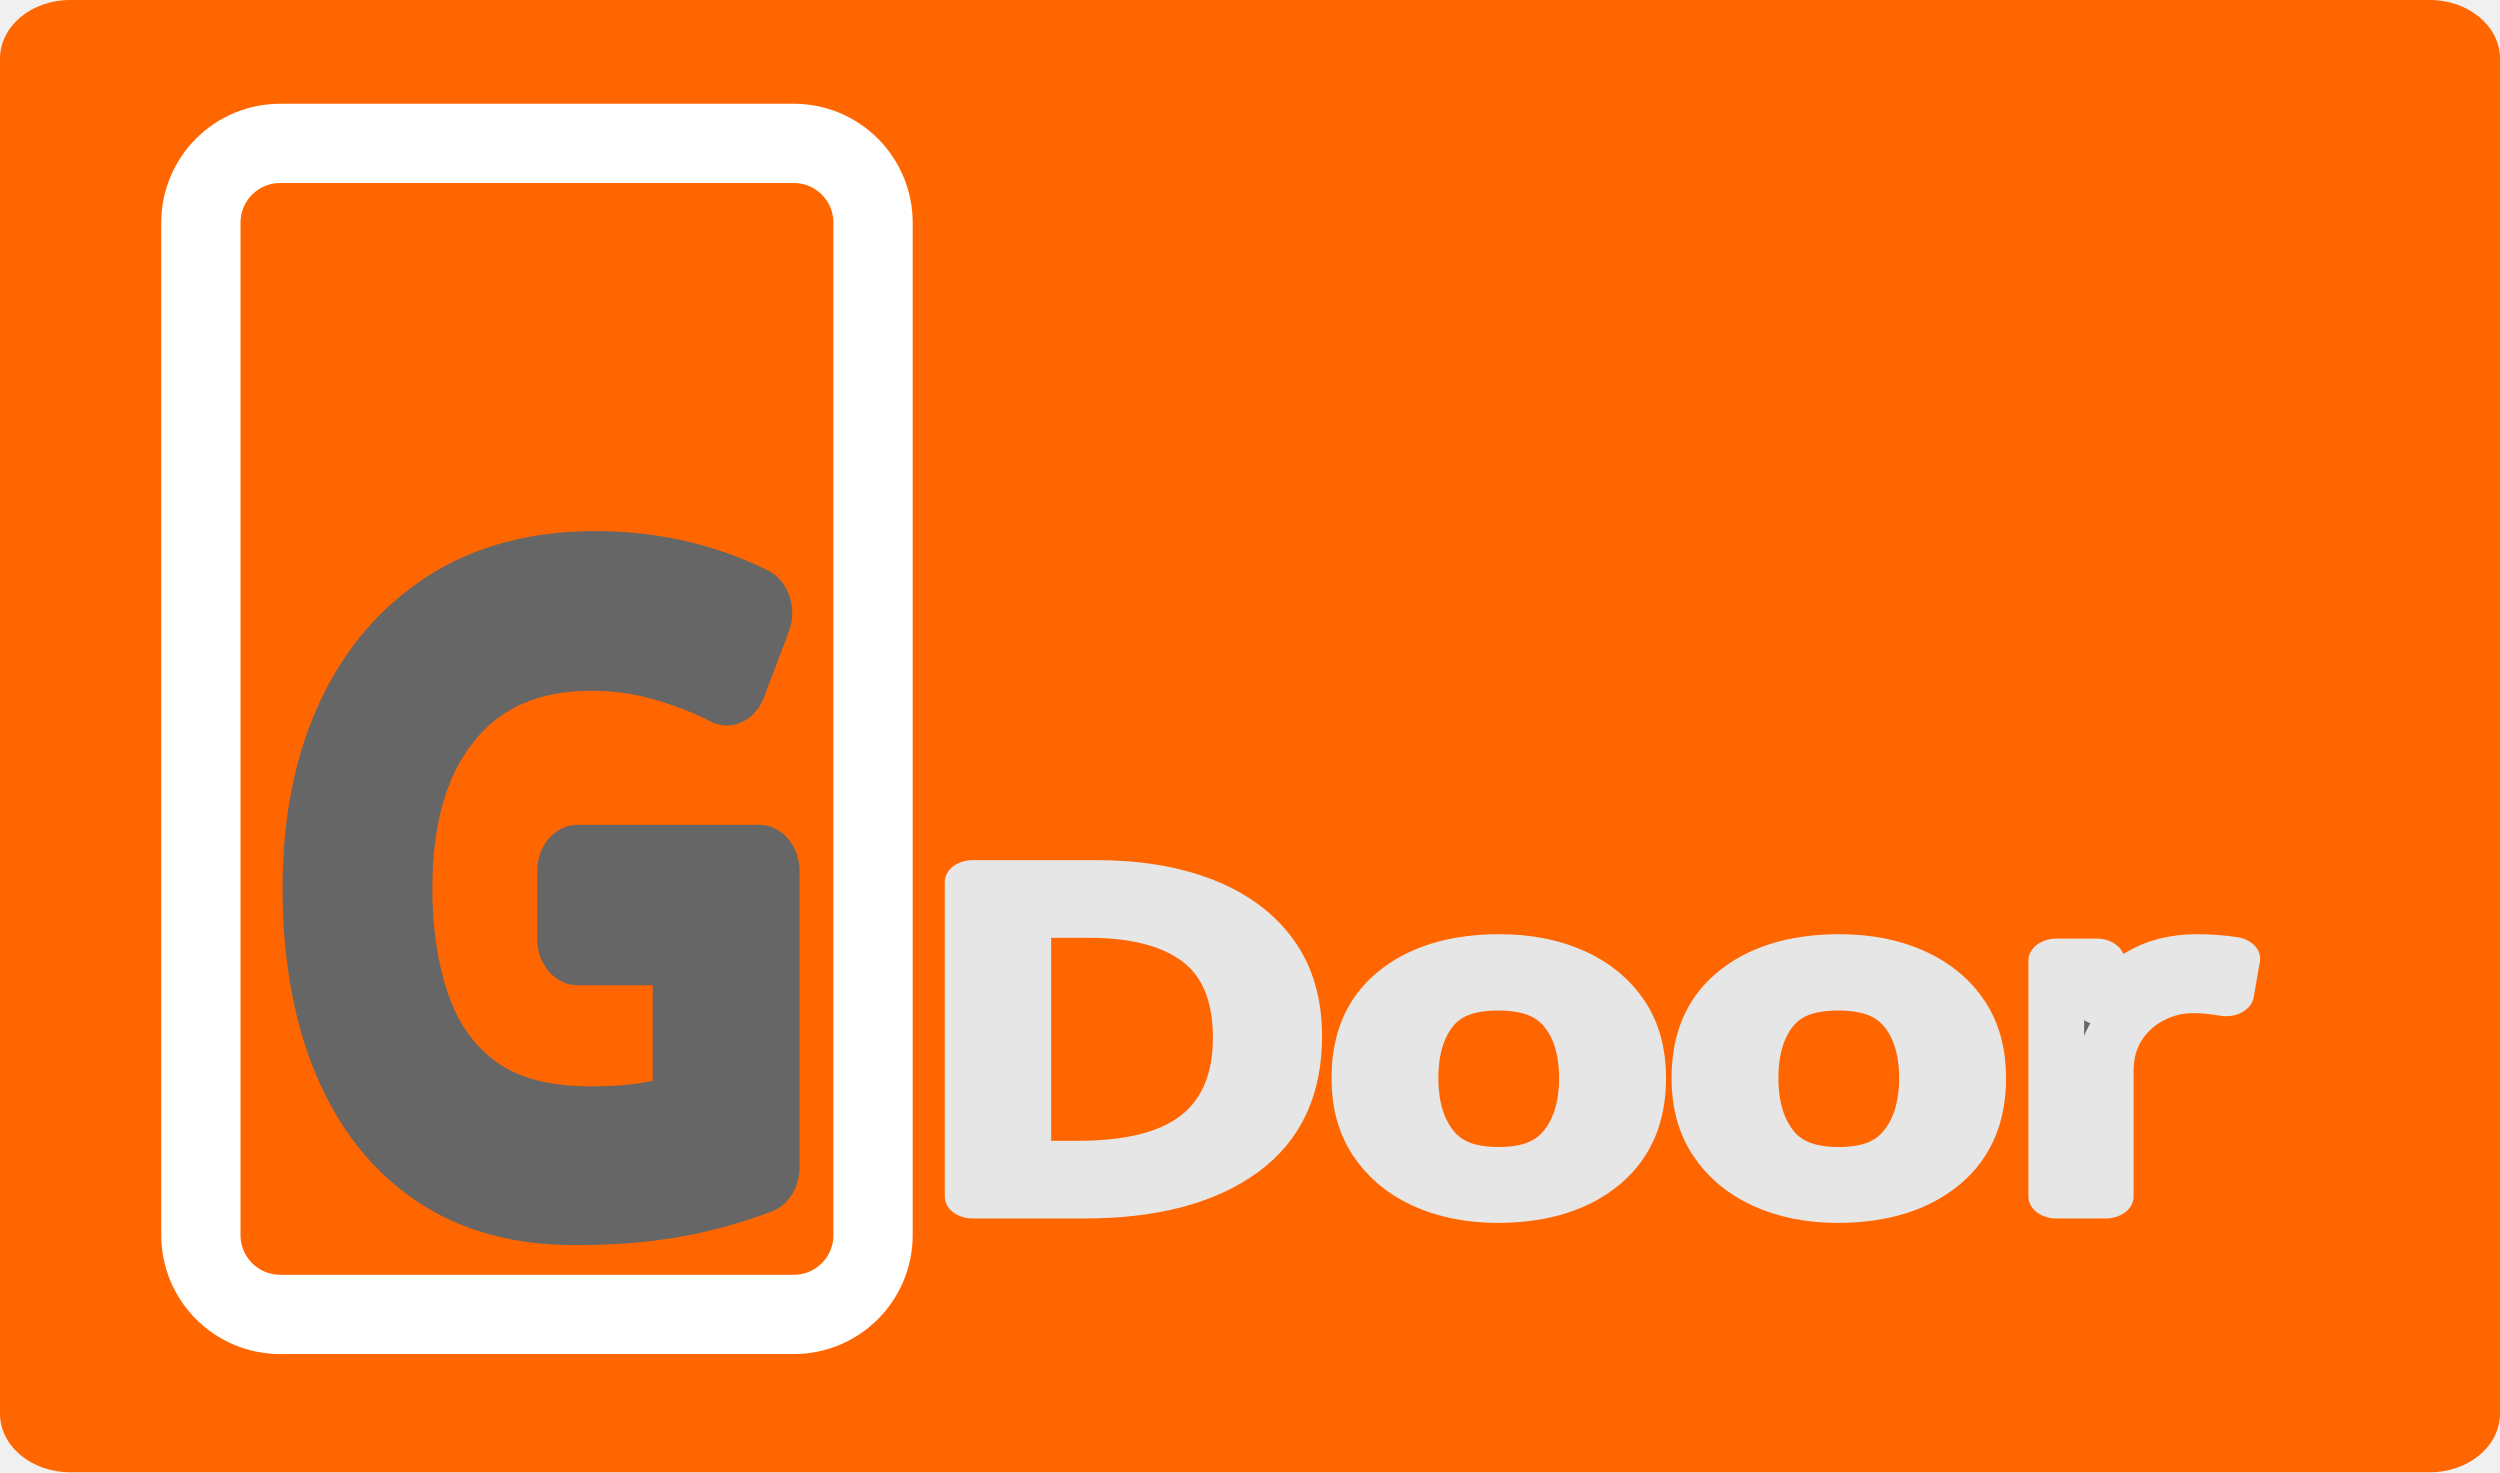
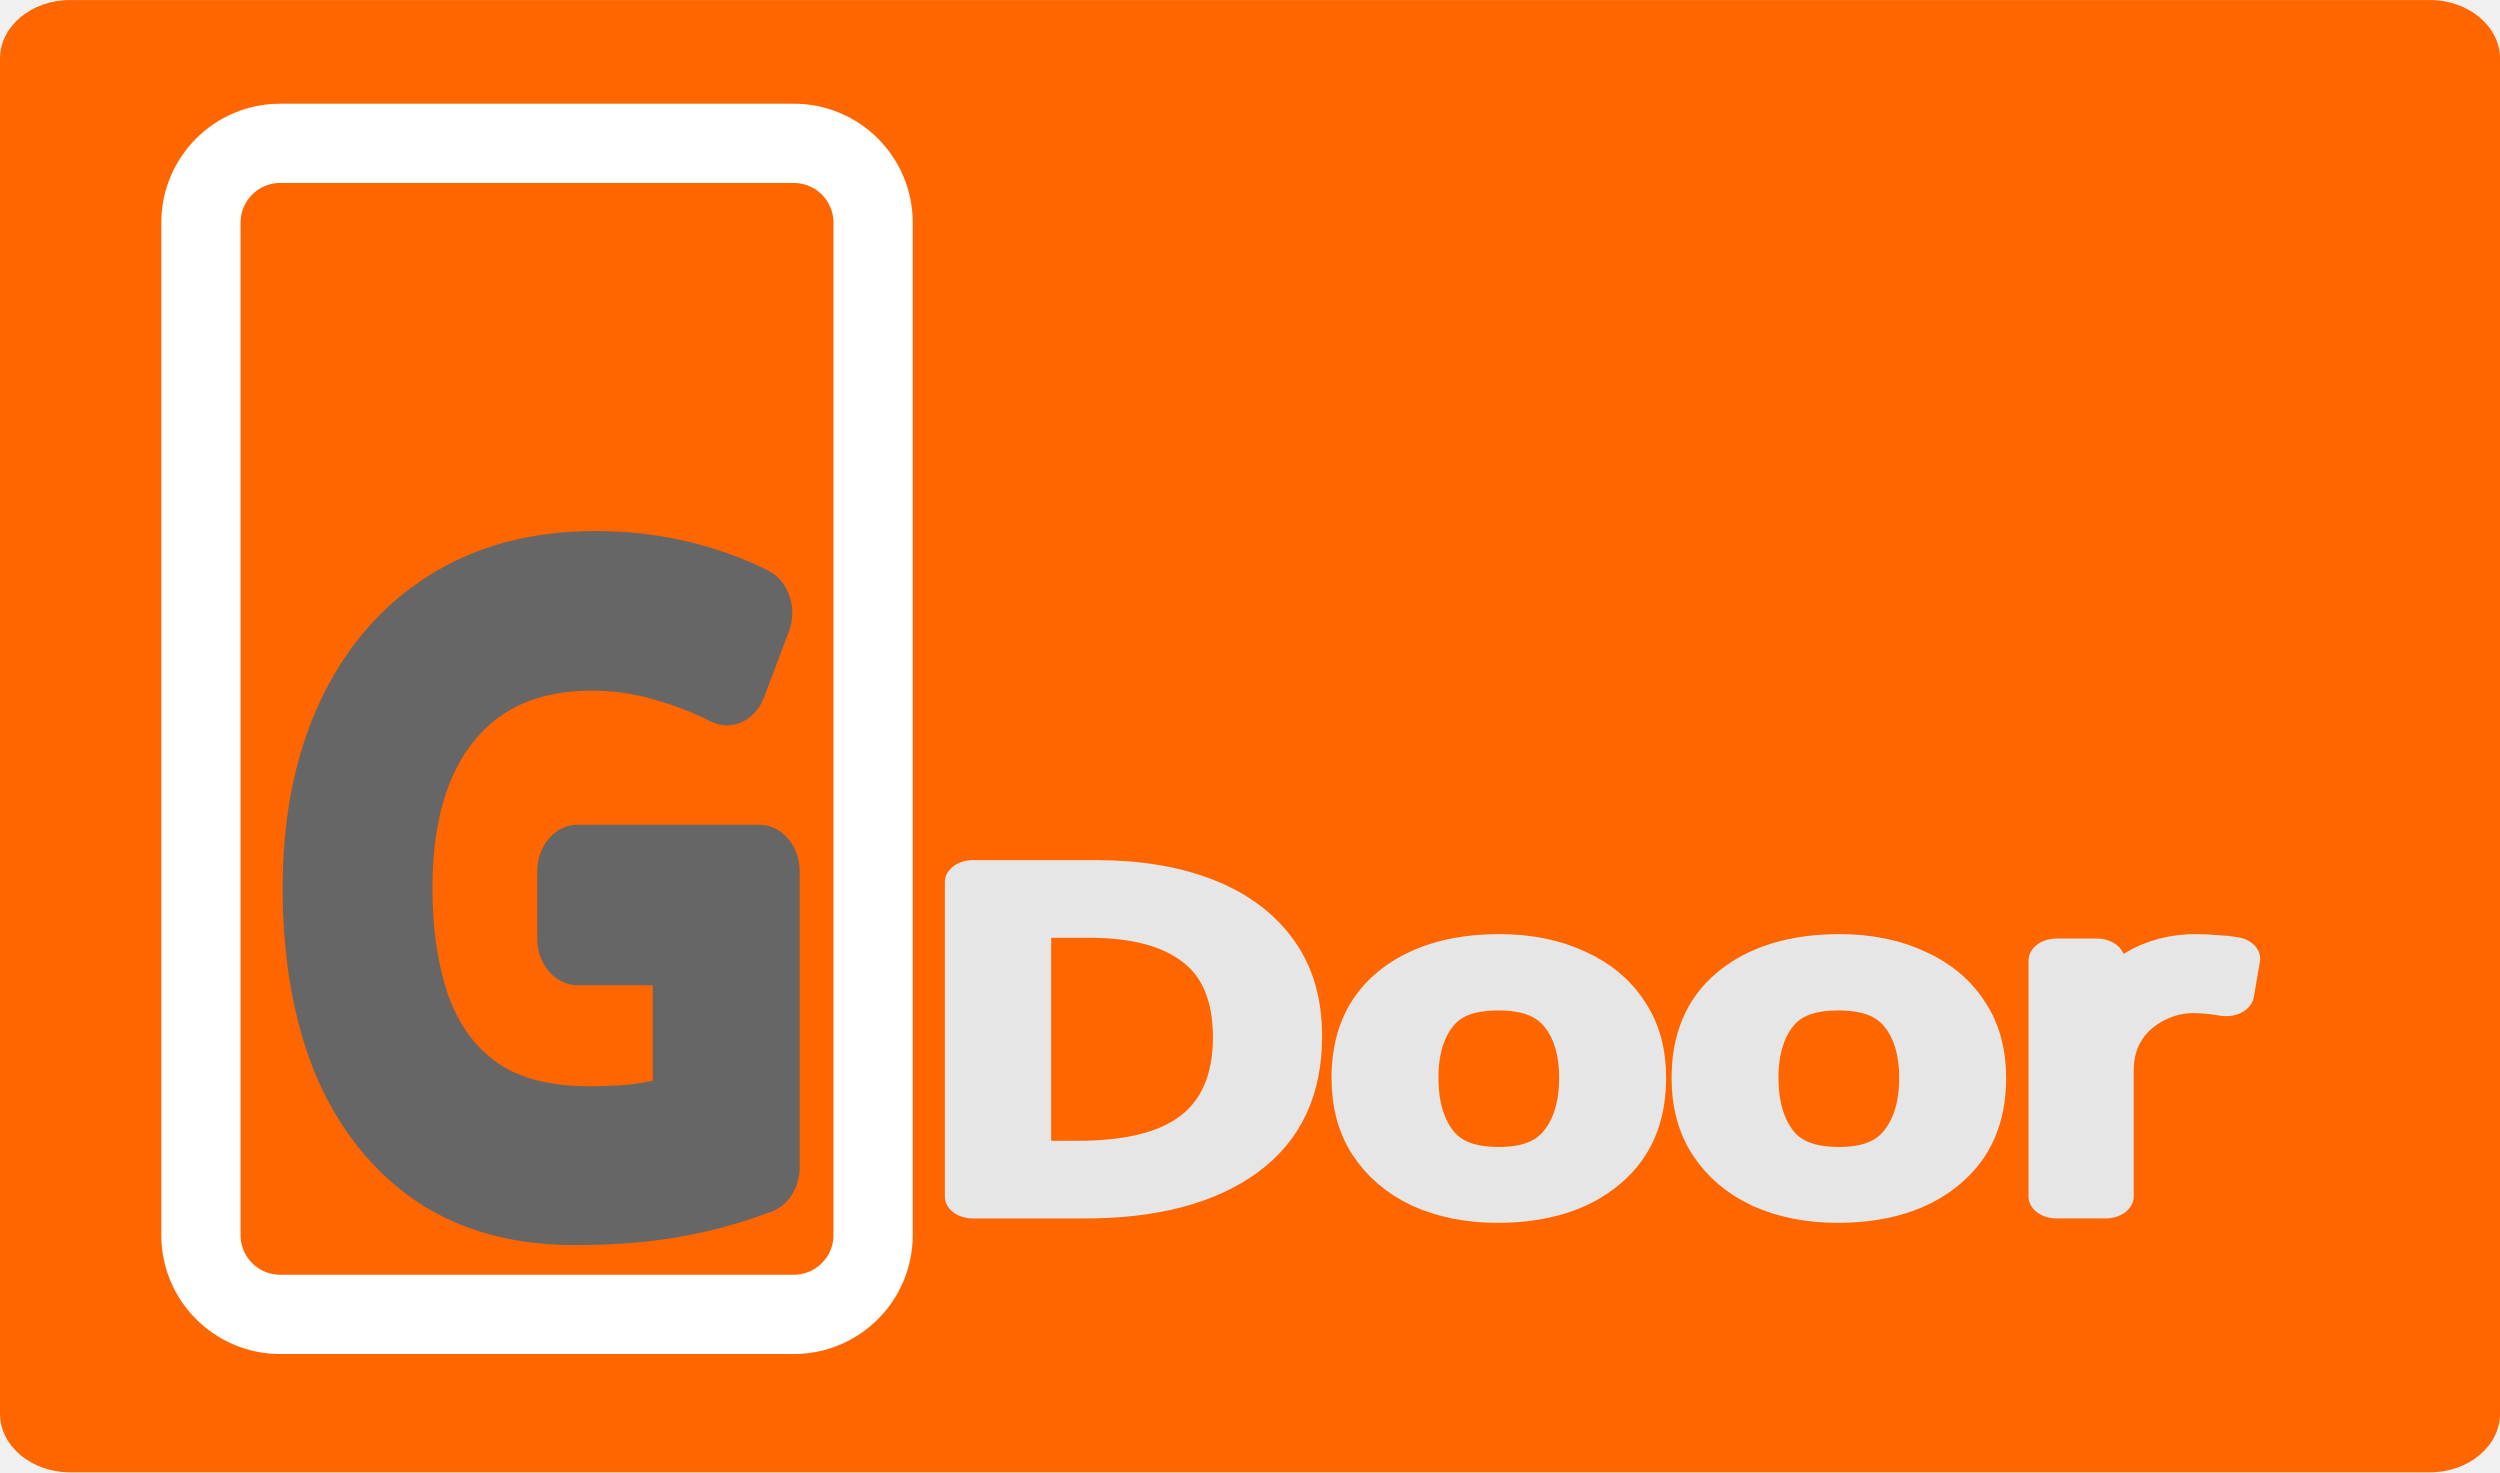
- <svg xmlns="http://www.w3.org/2000/svg" width="157.678mm" height="92.858mm" viewBox="0 0 595.949 350.958" version="1.1" id="svg5">
-   <defs id="defs2">
-     <rect x="110.184" y="705.531" width="584.978" height="302.726" id="rect4650" />
-     <rect x="93.743" y="704.319" width="616.448" height="355.785" id="rect3612" />
-     <rect x="107.262" y="670.989" width="509.297" height="269.334" id="rect3442" />
-     <rect x="305.875" y="184.11" width="384.824" height="384.707" id="rect3407" />
-   </defs>
-   <g id="layer1" transform="translate(-103.3336,-163.5078)">
-     <rect style="fill:#ff6600;fill-opacity:1;stroke:none;stroke-width:15.287;stroke-linecap:round;stroke-linejoin:round;stroke-miterlimit:11.7;stroke-dasharray:none;stroke-dashoffset:32.126;stroke-opacity:1" id="rect2414" width="595.949" height="350.958" x="103.334" y="163.508" rx="16.72" ry="13.976" />
-     <rect style="fill:none;stroke:#ffffff;stroke-width:18.898;stroke-linecap:round;stroke-linejoin:round;stroke-miterlimit:11.7;stroke-dasharray:none;stroke-dashoffset:32.126;stroke-opacity:1" id="rect223" width="160.229" height="279.147" x="151.221" y="197.689" rx="18.898" ry="18.898" />
-     <text xml:space="preserve" id="text3610" style="font-style:normal;font-variant:normal;font-weight:normal;font-stretch:normal;font-size:200px;font-family:MathJax_Size3;-inkscape-font-specification:'MathJax_Size3, Normal';font-variant-ligatures:normal;font-variant-caps:normal;font-variant-numeric:normal;font-variant-east-asian:normal;white-space:pre;shape-inside:url(#rect3612);shape-padding:0.905;display:inline;fill:#666666;fill-opacity:1;stroke:#666666;stroke-width:21.921;stroke-linecap:round;stroke-linejoin:round;stroke-miterlimit:11.7;stroke-dasharray:none;stroke-dashoffset:32.126;stroke-opacity:1" transform="matrix(0.8771032,0,0,1.008859,86.58652,-447.8122)">
-       <tspan x="94.648" y="887.2" id="tspan8527">G</tspan>
-     </text>
-     <text xml:space="preserve" id="text4648" style="font-style:normal;font-variant:normal;font-weight:normal;font-stretch:normal;font-size:200px;font-family:MathJax_Size3;-inkscape-font-specification:'MathJax_Size3, Normal';font-variant-ligatures:normal;font-variant-caps:normal;font-variant-numeric:normal;font-variant-east-asian:normal;white-space:pre;shape-inside:url(#rect4650);display:inline;fill:#666666;fill-opacity:1;stroke:#666666;stroke-width:21.921;stroke-linecap:round;stroke-linejoin:round;stroke-miterlimit:11.7;stroke-dasharray:none;stroke-dashoffset:32.126;stroke-opacity:1" />
-     <text xml:space="preserve" style="font-style:normal;font-variant:normal;font-weight:normal;font-stretch:normal;font-size:118.626px;font-family:MathJax_Size3;-inkscape-font-specification:'MathJax_Size3, Normal';font-variant-ligatures:normal;font-variant-caps:normal;font-variant-numeric:normal;font-variant-east-asian:normal;fill:#666666;fill-opacity:1;stroke:#e6e6e6;stroke-width:11.769;stroke-linecap:round;stroke-linejoin:round;stroke-miterlimit:11.7;stroke-dasharray:none;stroke-dashoffset:32.126;stroke-opacity:1" x="285.271" y="506.852" id="text4656" transform="scale(1.129465,0.8853753)">
-       <tspan id="tspan4654" x="285.271" y="506.852" style="stroke:#e6e6e6;stroke-width:11.769">Door</tspan>
-     </text>
+ <svg xmlns="http://www.w3.org/2000/svg" width="595.95" height="350.96">
+   <g transform="translate(-103.32 -163.52)">
+     <rect width="595.95" height="350.96" x="103.32" y="163.53" fill="#f60" rx="16.72" ry="13.98" />
+     <rect width="160.23" height="279.15" x="151.22" y="197.69" fill="none" stroke="#fff" stroke-dashoffset="32.13" stroke-linecap="round" stroke-linejoin="round" stroke-miterlimit="11.7" stroke-width="18.9" rx="18.9" ry="18.9" />
+     <path stroke="#666" stroke-dashoffset="32.13" stroke-linecap="round" stroke-linejoin="round" stroke-miterlimit="11.7" stroke-width="21.92" d="M176.05 811.8h49.4v70q-11.6 3.8-23.4 5.6-11.8 1.8-26.8 1.8-22.2 0-37.4-8.8-15.2-9-23.2-25.4-7.8-16.6-7.8-39.2 0-22.4 8.8-38.8t25.2-25.4q16.6-9.2 40-9.2 12 0 22.6 2.2 10.8 2.2 20 6.2l-6.8 15.6q-7.6-3.4-17.2-5.8-9.4-2.4-19.6-2.4-25.6 0-40 15.4-14.2 15.4-14.2 42.2 0 17 5.4 30.2 5.6 13 17.4 20.4 11.8 7.2 31 7.2 9.4 0 16-1t12-2.4v-42.4h-31.4z" aria-label="G" style="shape-padding:.905" transform="matrix(.8771 0 0 1.00886 86.59 -447.81)" />
+     <path stroke="#e6e6e6" stroke-dashoffset="32.13" stroke-linecap="round" stroke-linejoin="round" stroke-miterlimit="11.7" stroke-width="11.77" d="M364.63 463.67q0 21.47-11.74 32.39-11.63 10.8-32.5 10.8h-23.61v-84.7h26.1q12.8 0 22.18 4.74 9.37 4.74 14.47 14 5.1 9.13 5.1 22.77zm-11.27.36q0-16.97-8.42-24.8-8.3-7.94-23.6-7.94h-13.89v66.43h11.51q34.4 0 34.4-33.7zm83.87 10.91q0 15.78-8.07 24.44-7.94 8.66-21.59 8.66-8.42 0-15.06-3.8-6.53-3.91-10.32-11.27-3.8-7.47-3.8-18.03 0-15.78 7.95-24.32 7.95-8.54 21.59-8.54 8.66 0 15.18 3.92 6.65 3.8 10.33 11.15 3.8 7.23 3.8 17.8zm-48.04 0q0 11.27 4.39 17.91 4.5 6.53 14.23 6.53 9.61 0 14.12-6.53 4.5-6.64 4.5-17.9 0-11.28-4.5-17.68-4.51-6.41-14.24-6.41-9.72 0-14.11 6.4-4.4 6.41-4.4 17.68zm119.81 0q0 15.78-8.07 24.44-7.94 8.66-21.59 8.66-8.42 0-15.06-3.8-6.53-3.91-10.32-11.27-3.8-7.47-3.8-18.03 0-15.78 7.95-24.32 7.95-8.54 21.59-8.54 8.66 0 15.18 3.92 6.65 3.8 10.32 11.15 3.8 7.23 3.8 17.8zm-48.04 0q0 11.27 4.39 17.91 4.5 6.53 14.23 6.53 9.6 0 14.12-6.53 4.5-6.64 4.5-17.9 0-11.28-4.5-17.68-4.51-6.41-14.24-6.41t-14.11 6.4q-4.4 6.41-4.4 17.68zm94.18-32.86c1.2 0 2.46.08 3.8.24 1.42.08 2.65.24 3.68.47l-1.3 9.61a34.33 34.33 0 0 0-6.89-.83c-3.24 0-6.28.91-9.13 2.73a19.1 19.1 0 0 0-6.88 7.47c-1.66 3.17-2.5 6.88-2.5 11.16v33.92H525.5v-63.58h8.54l1.19 11.62-1.86 10.93c2.05-3.48 7.04-17.41 10.28-19.94a18.15 18.15 0 0 1 11.5-3.8h0Z" aria-label="Door" transform="scale(1.12946 .88538)" />
  </g>
</svg>
